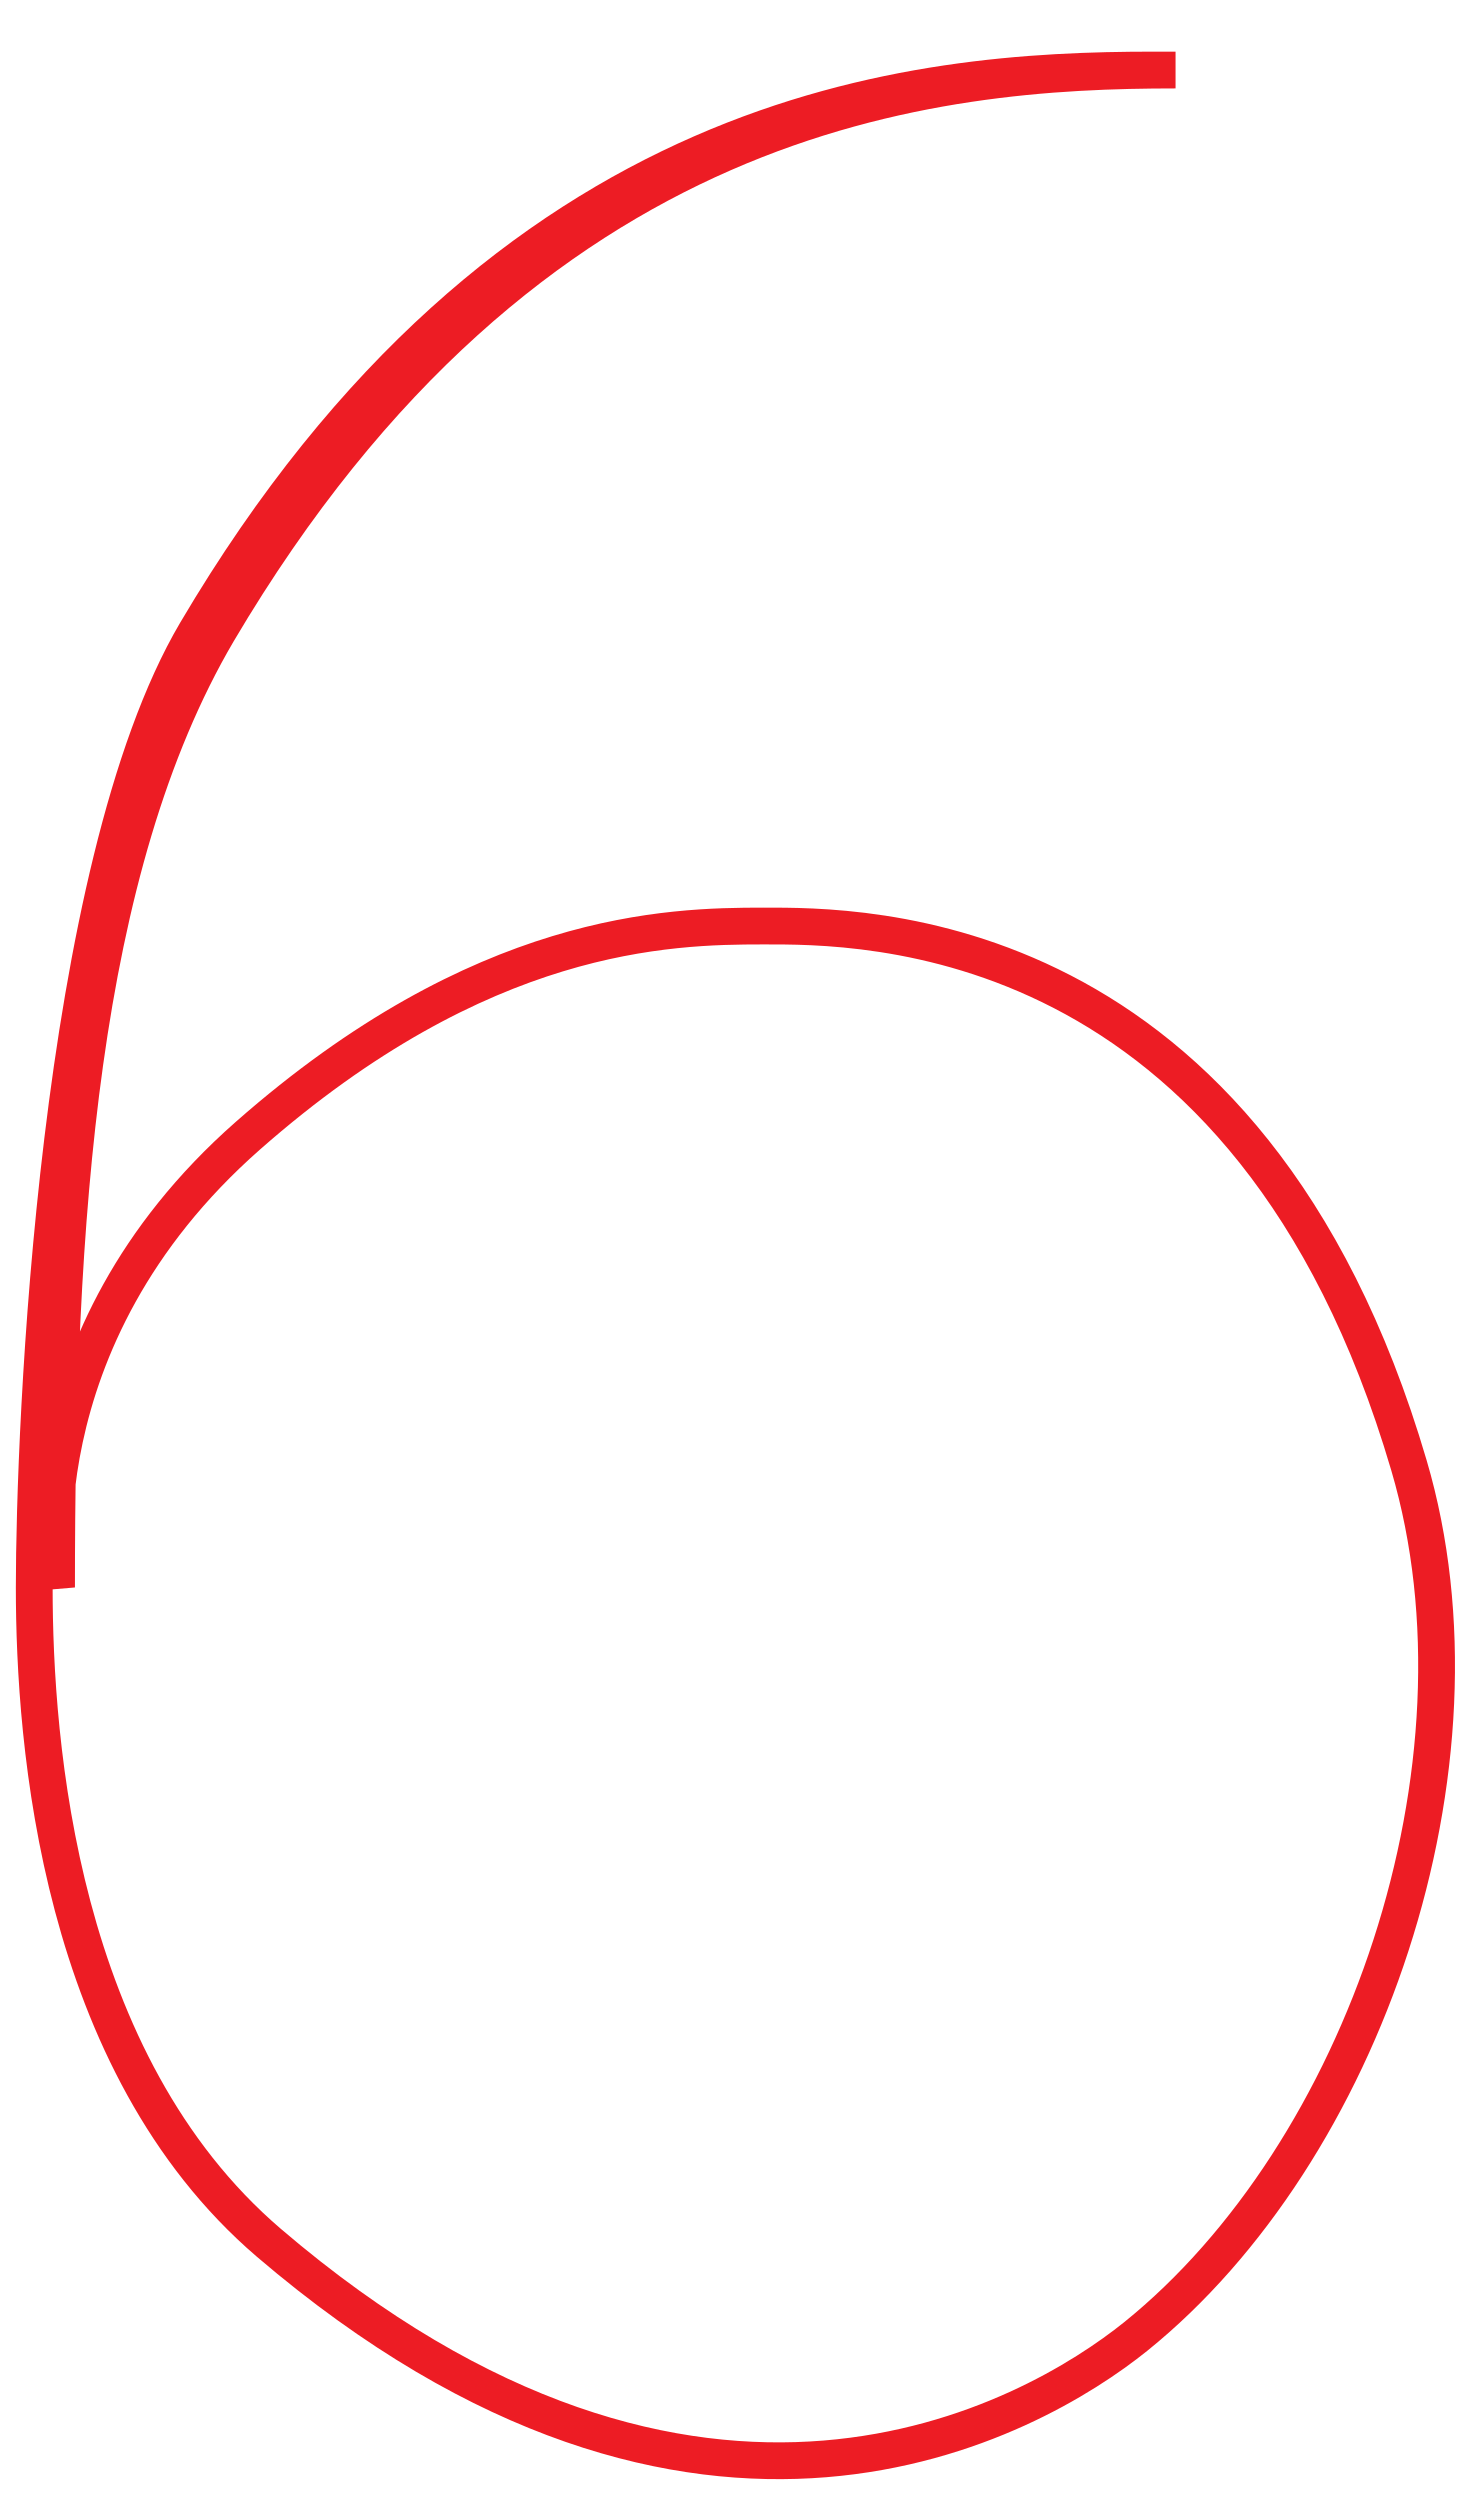
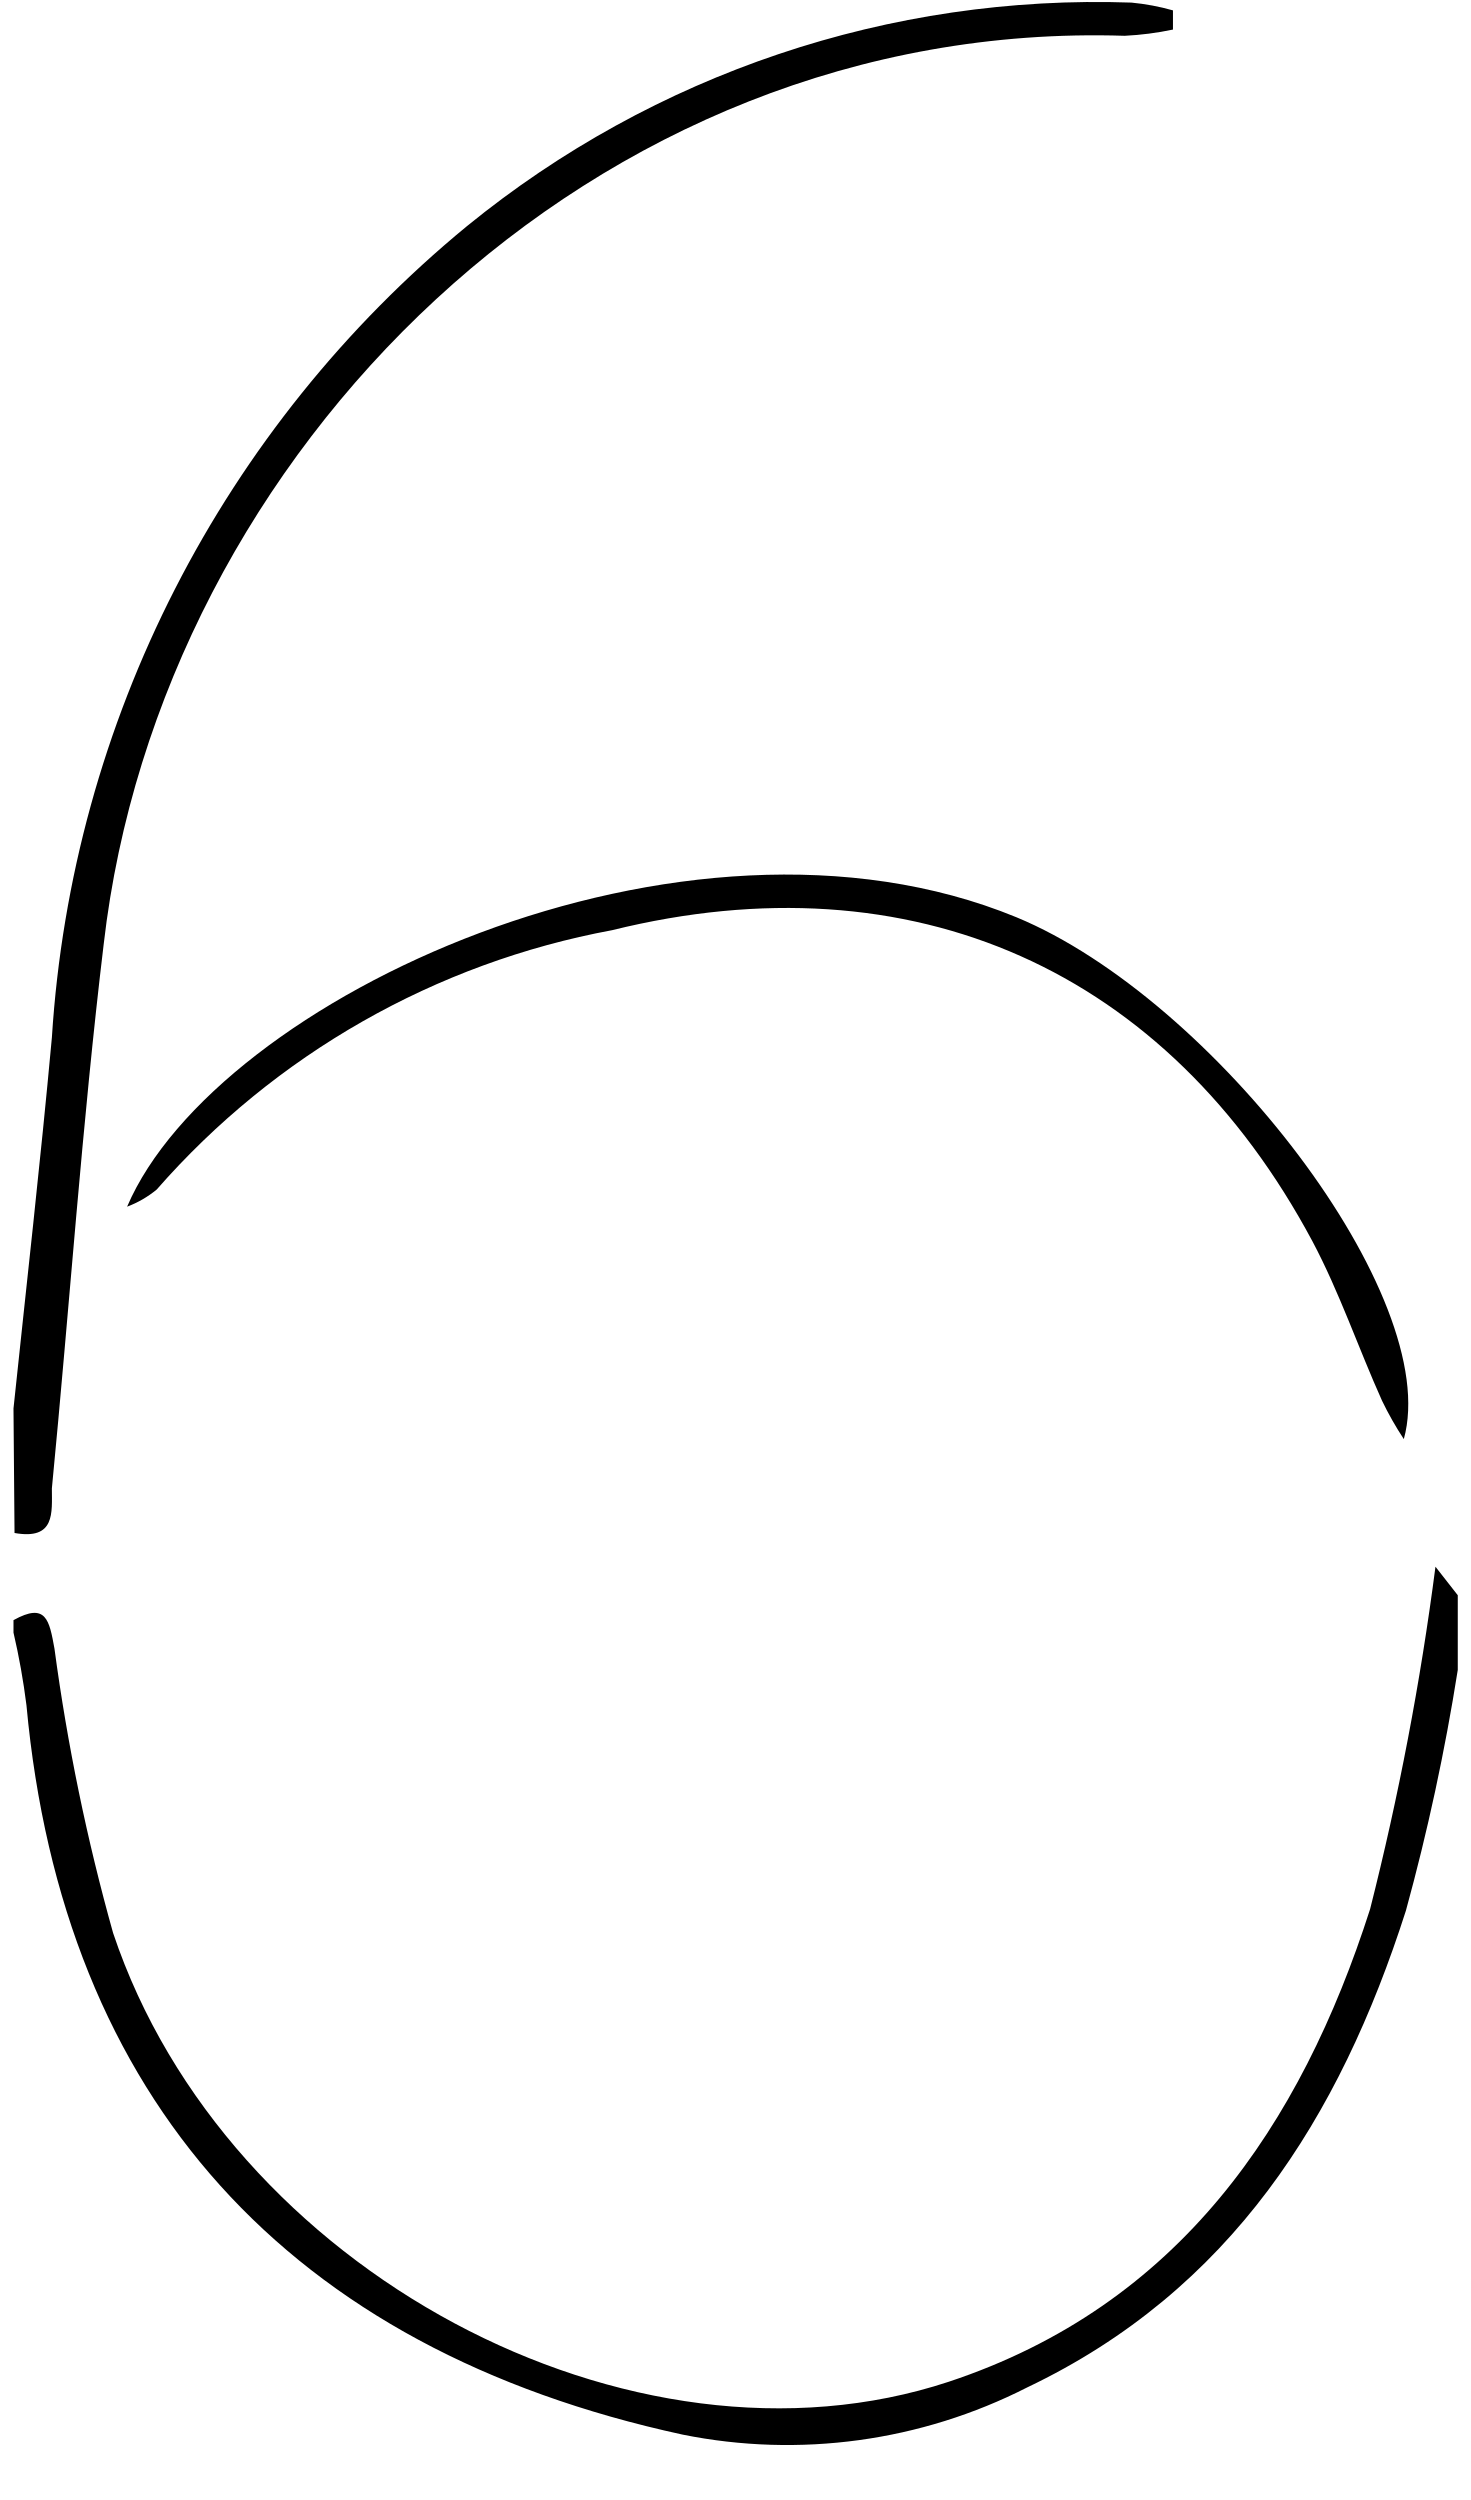
- <svg xmlns="http://www.w3.org/2000/svg" version="1.1" id="Layer_1" x="0px" y="0px" viewBox="0 0 28.35 48.19" style="enable-background:new 0 0 28.35 48.19;" xml:space="preserve">
-   <style type="text/css">
- 	.st0{fill:none;stroke:#ED1C24;stroke-width:0.709;stroke-miterlimit:10;}
- </style>
-   <path class="st0" d="M0.66,30.6c0-3.02,0.42-13.84,3.12-18.42c6-10.17,13.83-10.83,18.46-10.83h0.42c-4.62,0-12.46,0.67-18.46,10.83  C1.51,16.76,1.09,23.6,1.09,30.6c0,0-0.81-4.75,3.69-8.71s8.1-4.04,9.94-4.04s9.36-0.09,12.44,10.4c1.71,5.81-0.88,13.25-5.27,16.79  c-1.99,1.6-8.41,5.29-16.71-1.81C1.13,39.76,0.66,33.62,0.66,30.6z" />
+ <svg xmlns="http://www.w3.org/2000/svg" id="Layer_1" data-name="Layer 1" viewBox="0 0 28.35 48.19">
+   <path d="M28.1,32.19a42.53,42.53,0,0,1-1,4.64c-1.28,4-3.38,7.32-7.3,9.19a10.2,10.2,0,0,1-6.64.91C5.55,45.28,1.21,40.46.51,32.87a13.71,13.71,0,0,0-.25-1.4v-.24c.63-.35.69,0,.79.55a40,40,0,0,0,1.13,5.48c2.18,6.51,10,10.67,16.11,8.65,4.43-1.47,6.78-4.93,8.12-9.11a56.27,56.27,0,0,0,1.26-6.6l.43.55Z" />
+   <path d="M.26,27.15C.51,24.77.78,22.4,1,20A22.05,22.05,0,0,1,9,4.36,19.21,19.21,0,0,1,21.81.05a4.5,4.5,0,0,1,.8.15V.57a5.92,5.92,0,0,1-.93.12C11.43.36,3.09,8.73,2,18.19c-.42,3.49-.66,7-1,10.5,0,.47.07,1-.72.86Z" />
+   <path d="M2.45,23.26c1.71-4,10.72-8.22,17.14-5.58,3.8,1.57,8.23,7.33,7.47,10.06a6.33,6.33,0,0,1-.42-.74c-.45-1-.82-2.09-1.34-3.07-2.8-5.24-7.71-7.43-13.5-6a15.4,15.4,0,0,0-8.78,5A2,2,0,0,1,2.45,23.26Z" />
</svg>
